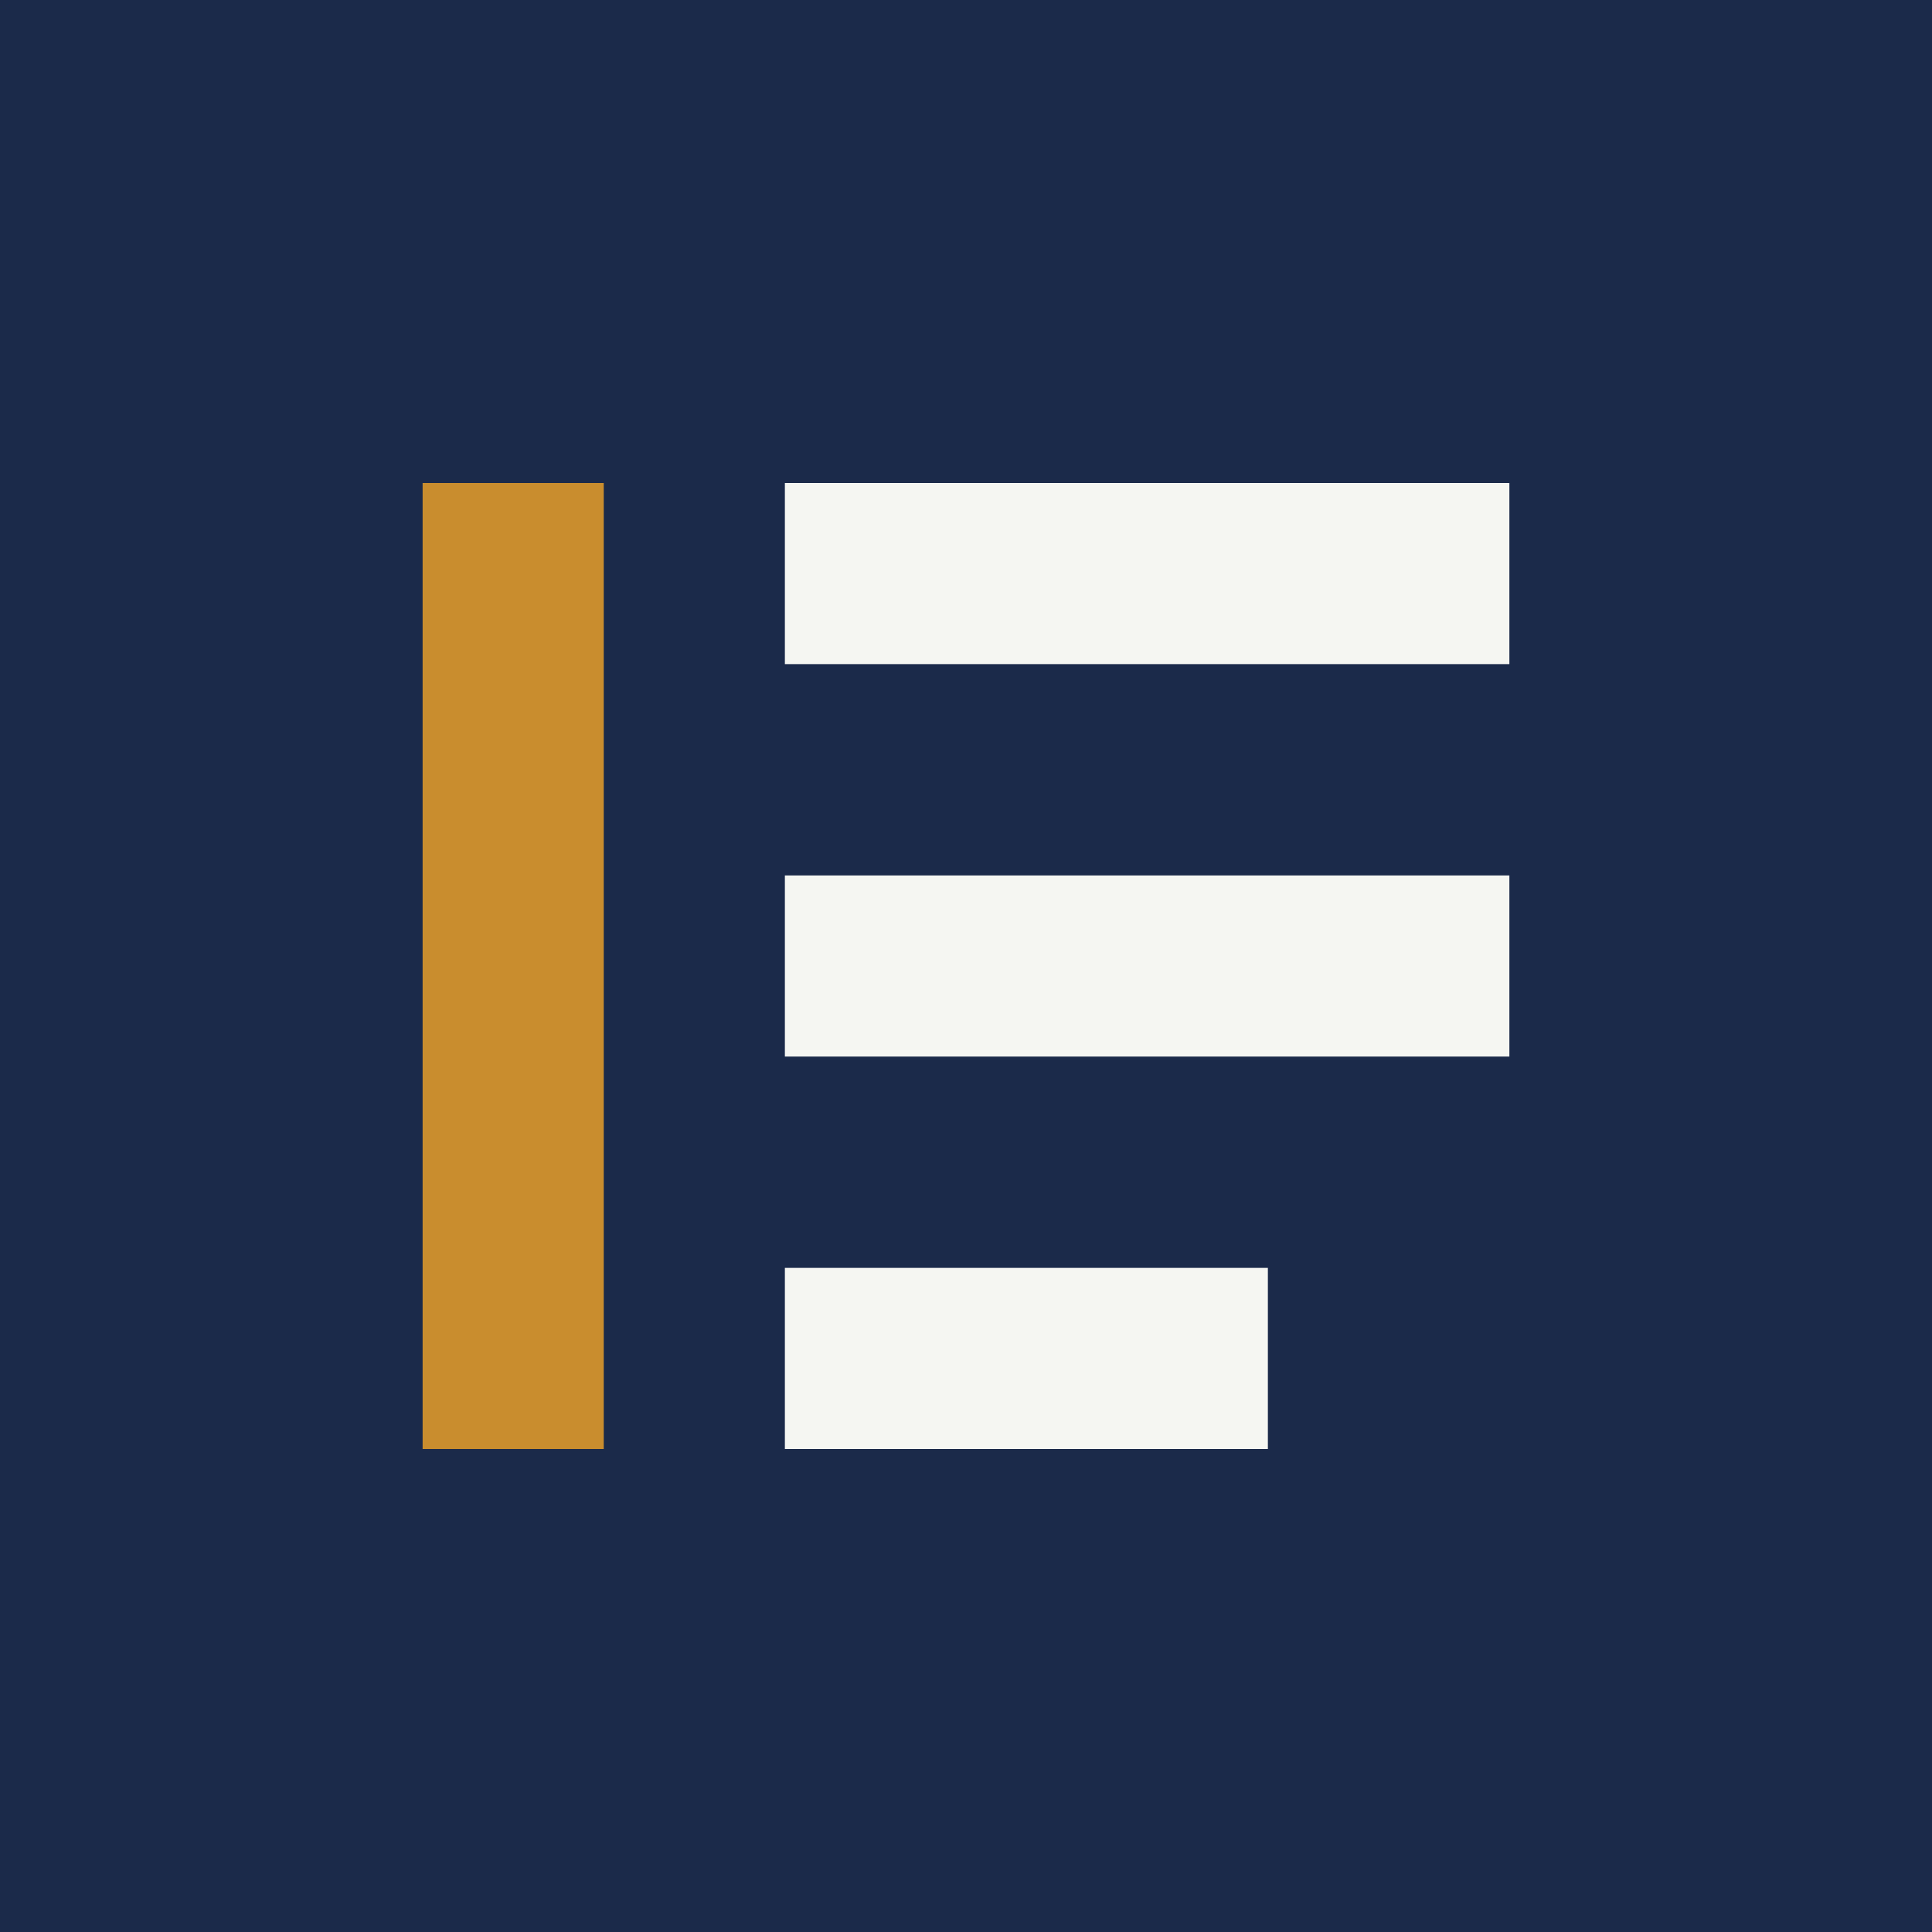
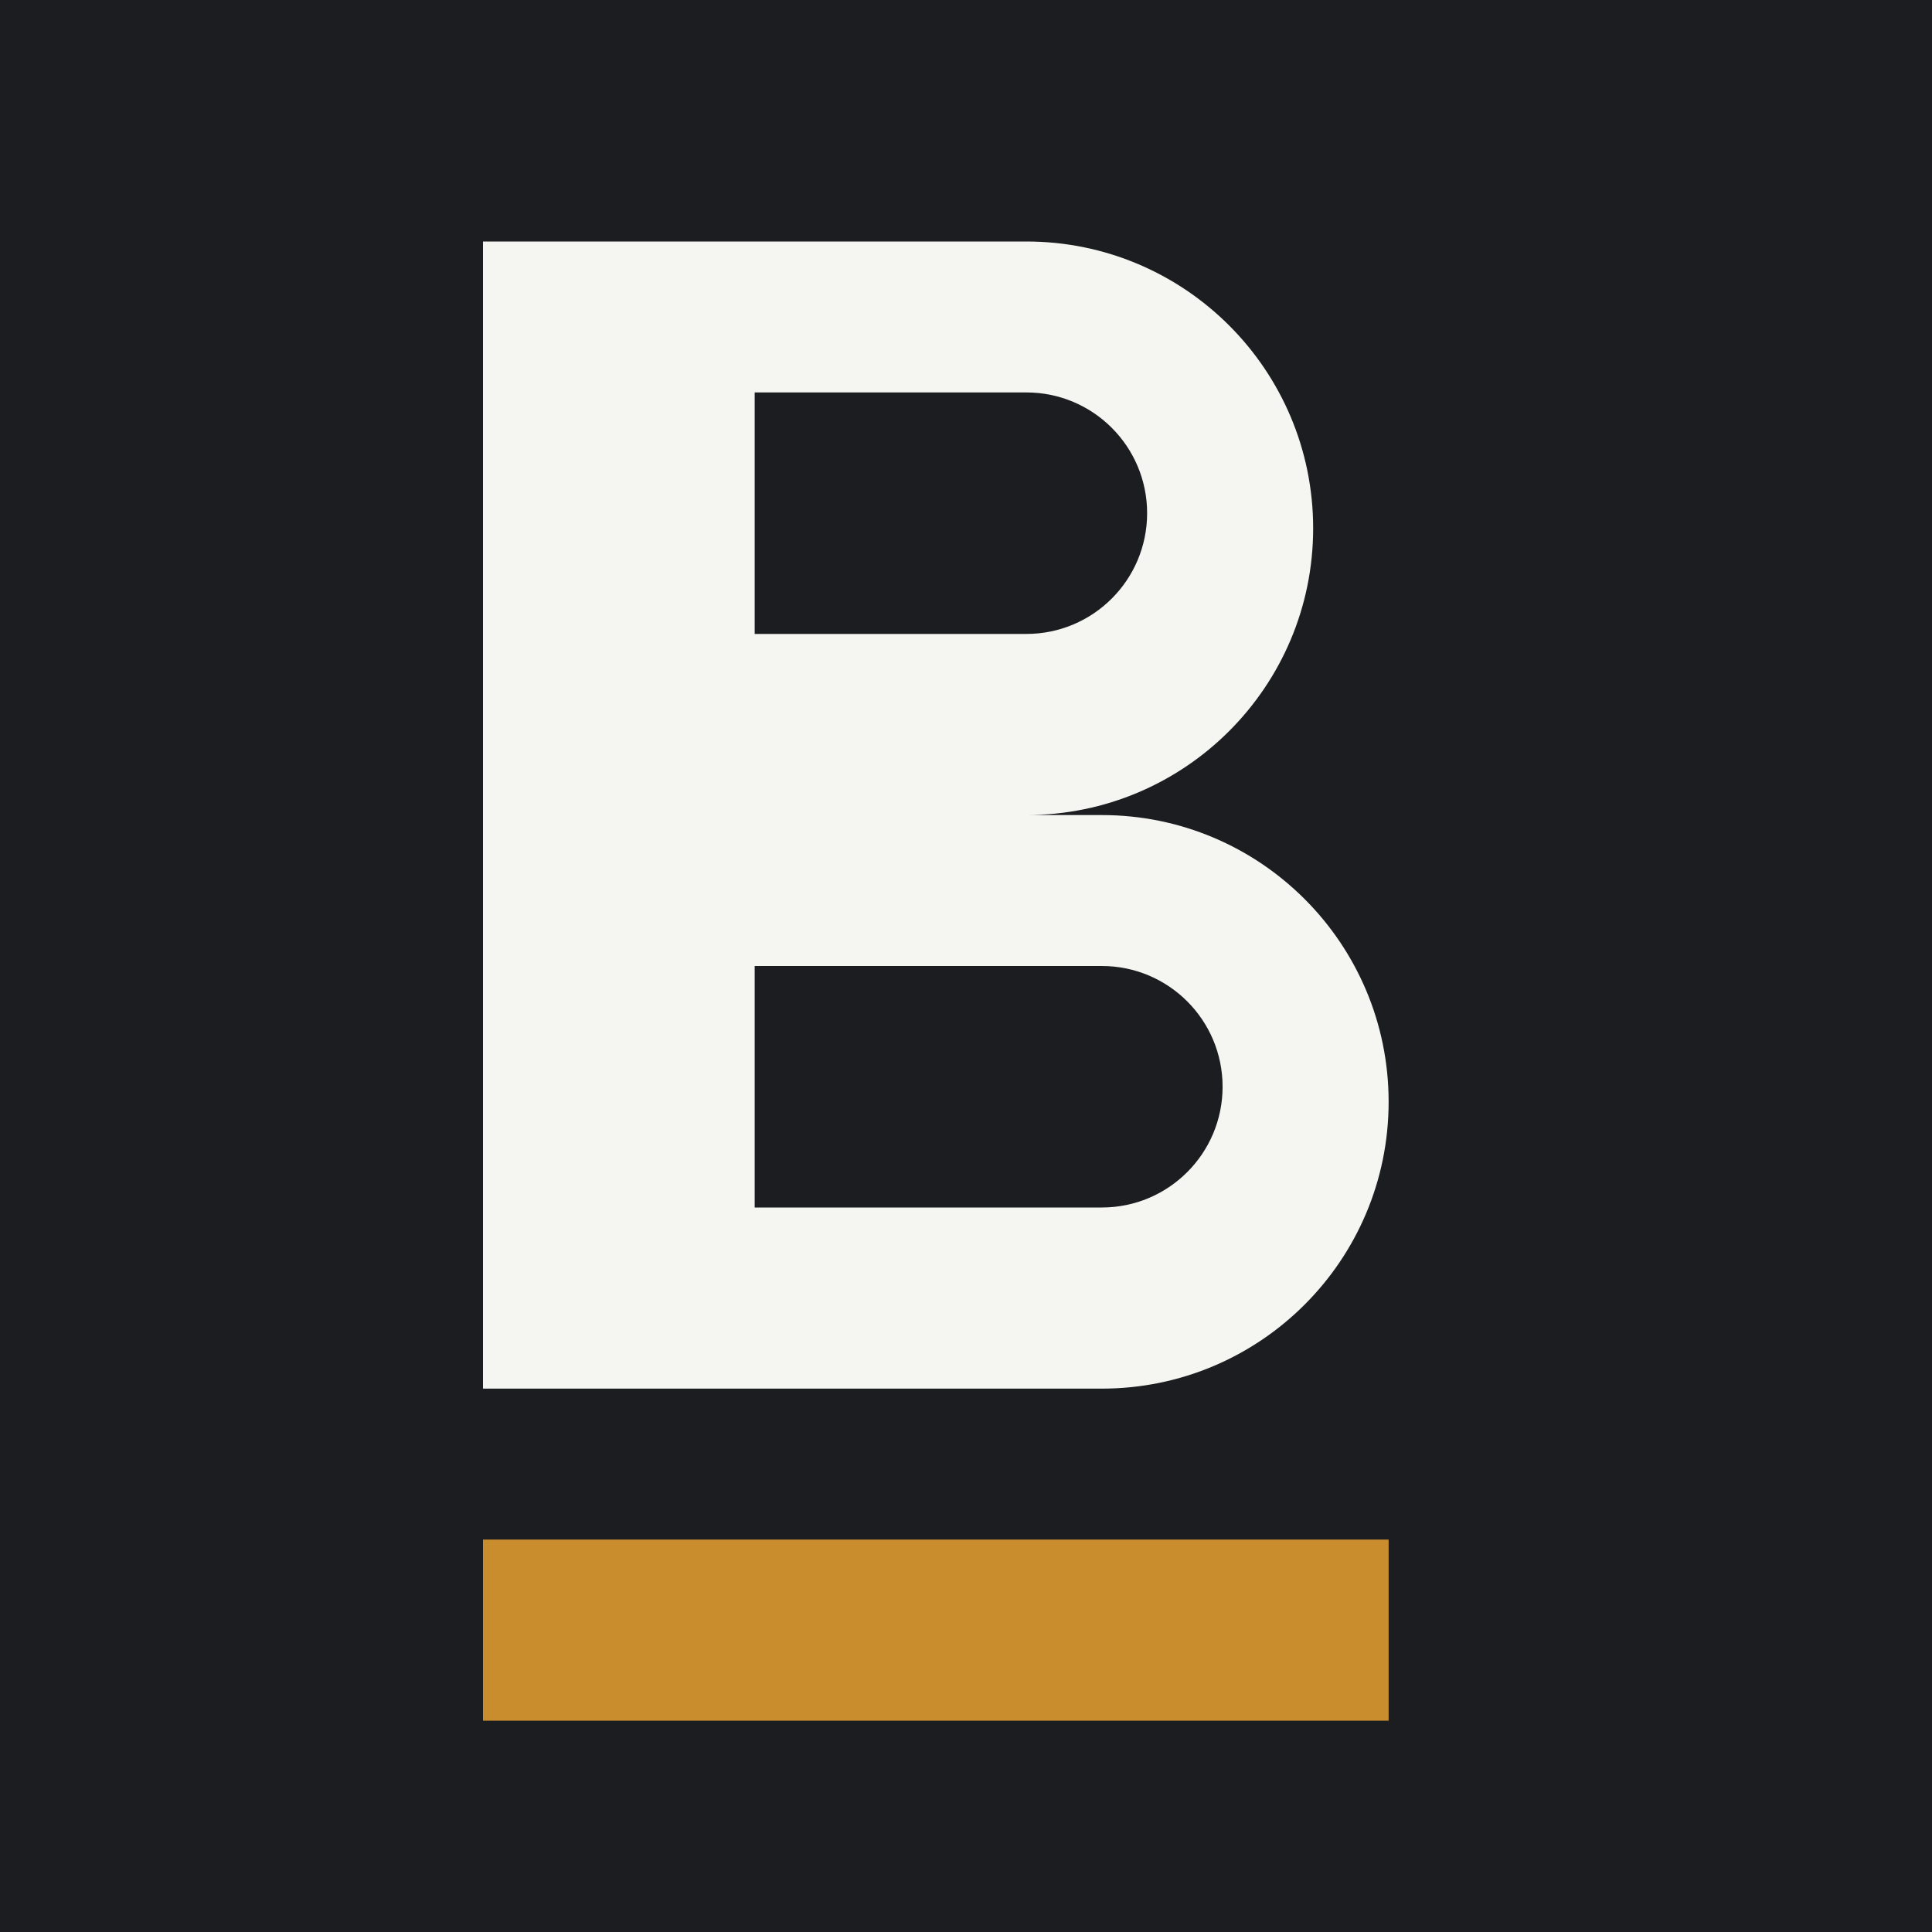
<svg xmlns="http://www.w3.org/2000/svg" viewBox="0 0 32 32" width="32" height="32" role="img" aria-label="Brender Odoyo">
-   <rect width="32" height="32" fill="#1B2A4A" />
-   <rect x="7" y="8" width="3" height="16" fill="#C98D2E" />
-   <rect x="13" y="8" width="12" height="3" fill="#F5F6F2" />
-   <rect x="13" y="14.5" width="12" height="3" fill="#F5F6F2" />
-   <rect x="13" y="21" width="8" height="3" fill="#F5F6F2" />
+   <rect width="32" height="32" fill="#1B1D21" />
+   <path fill="#F5F6F2" fill-rule="evenodd" d="     M8 4 H17 A4.75 4.75 0 0 1 17 13.5 H8 Z     M12.5 6.5 H17 A2 2 0 0 1 17 10.5 H12.5 Z     M8 13.5 H18.25 A4.75 4.75 0 0 1 18.25 23 H8 Z     M12.5 16 H18.25 A2 2 0 0 1 18.25 20 H12.5 Z" />
+   <rect x="8" y="25.5" width="15" height="3" fill="#C98D2E" />
</svg>
